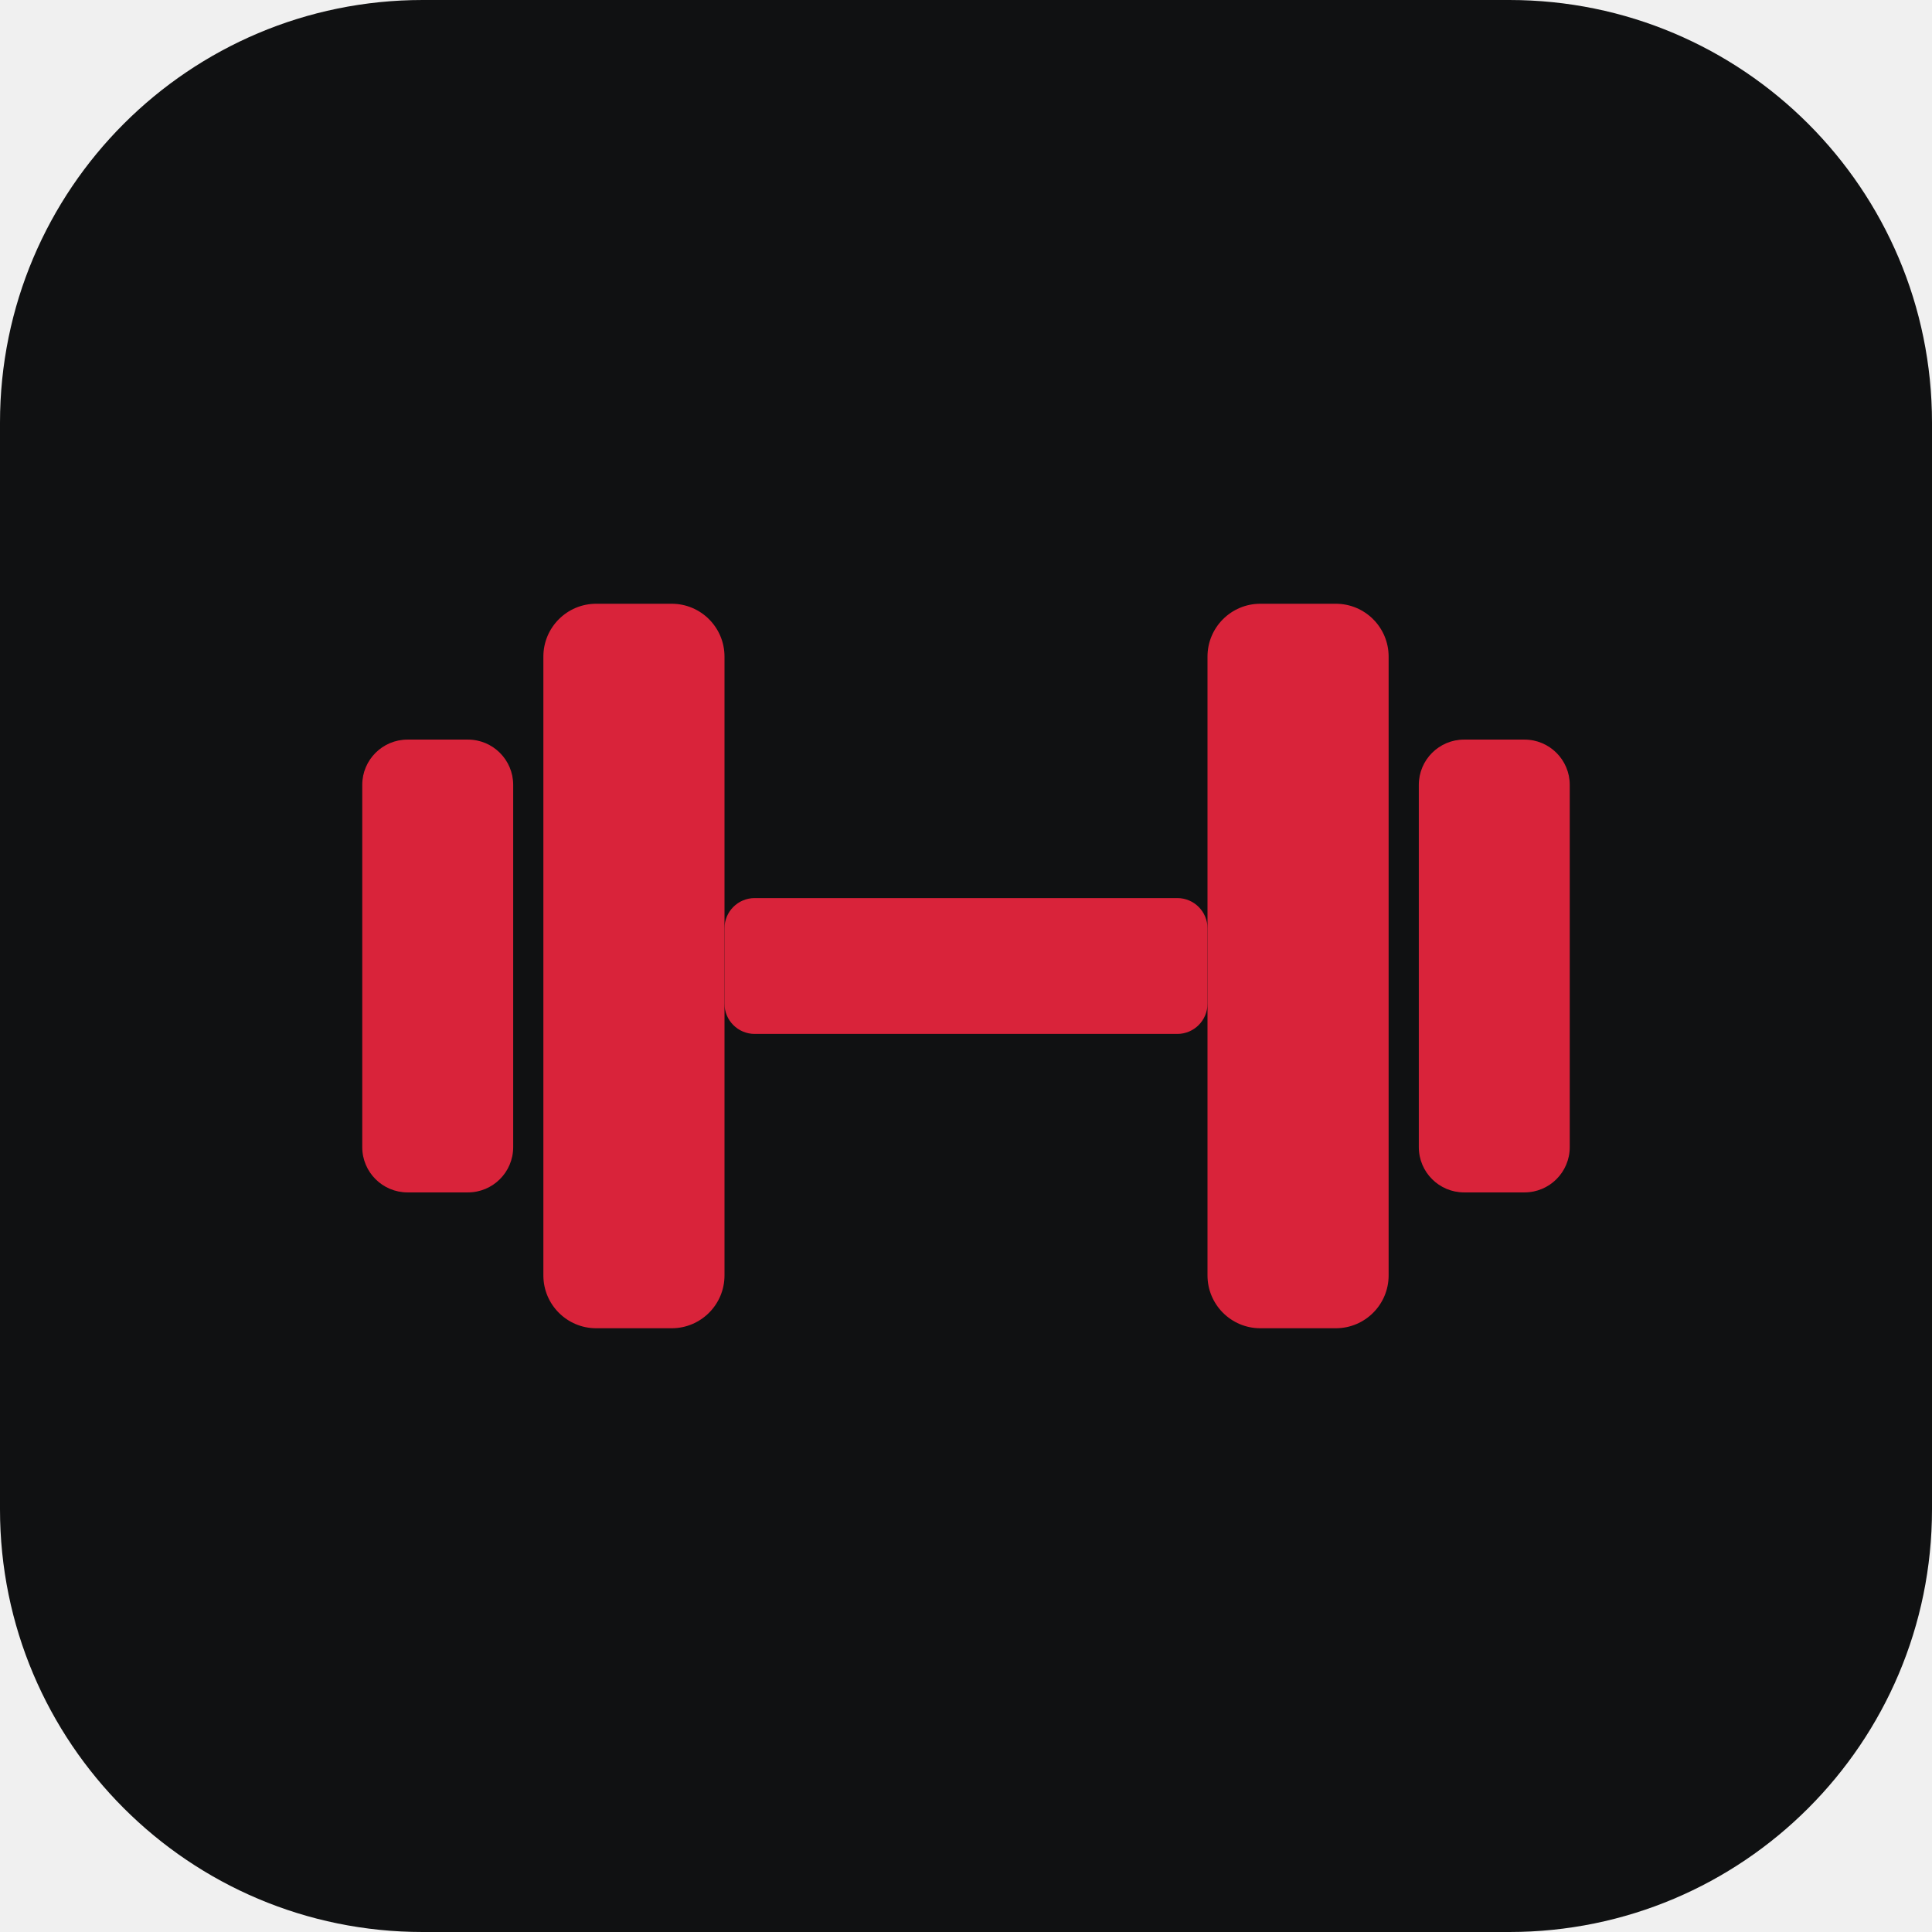
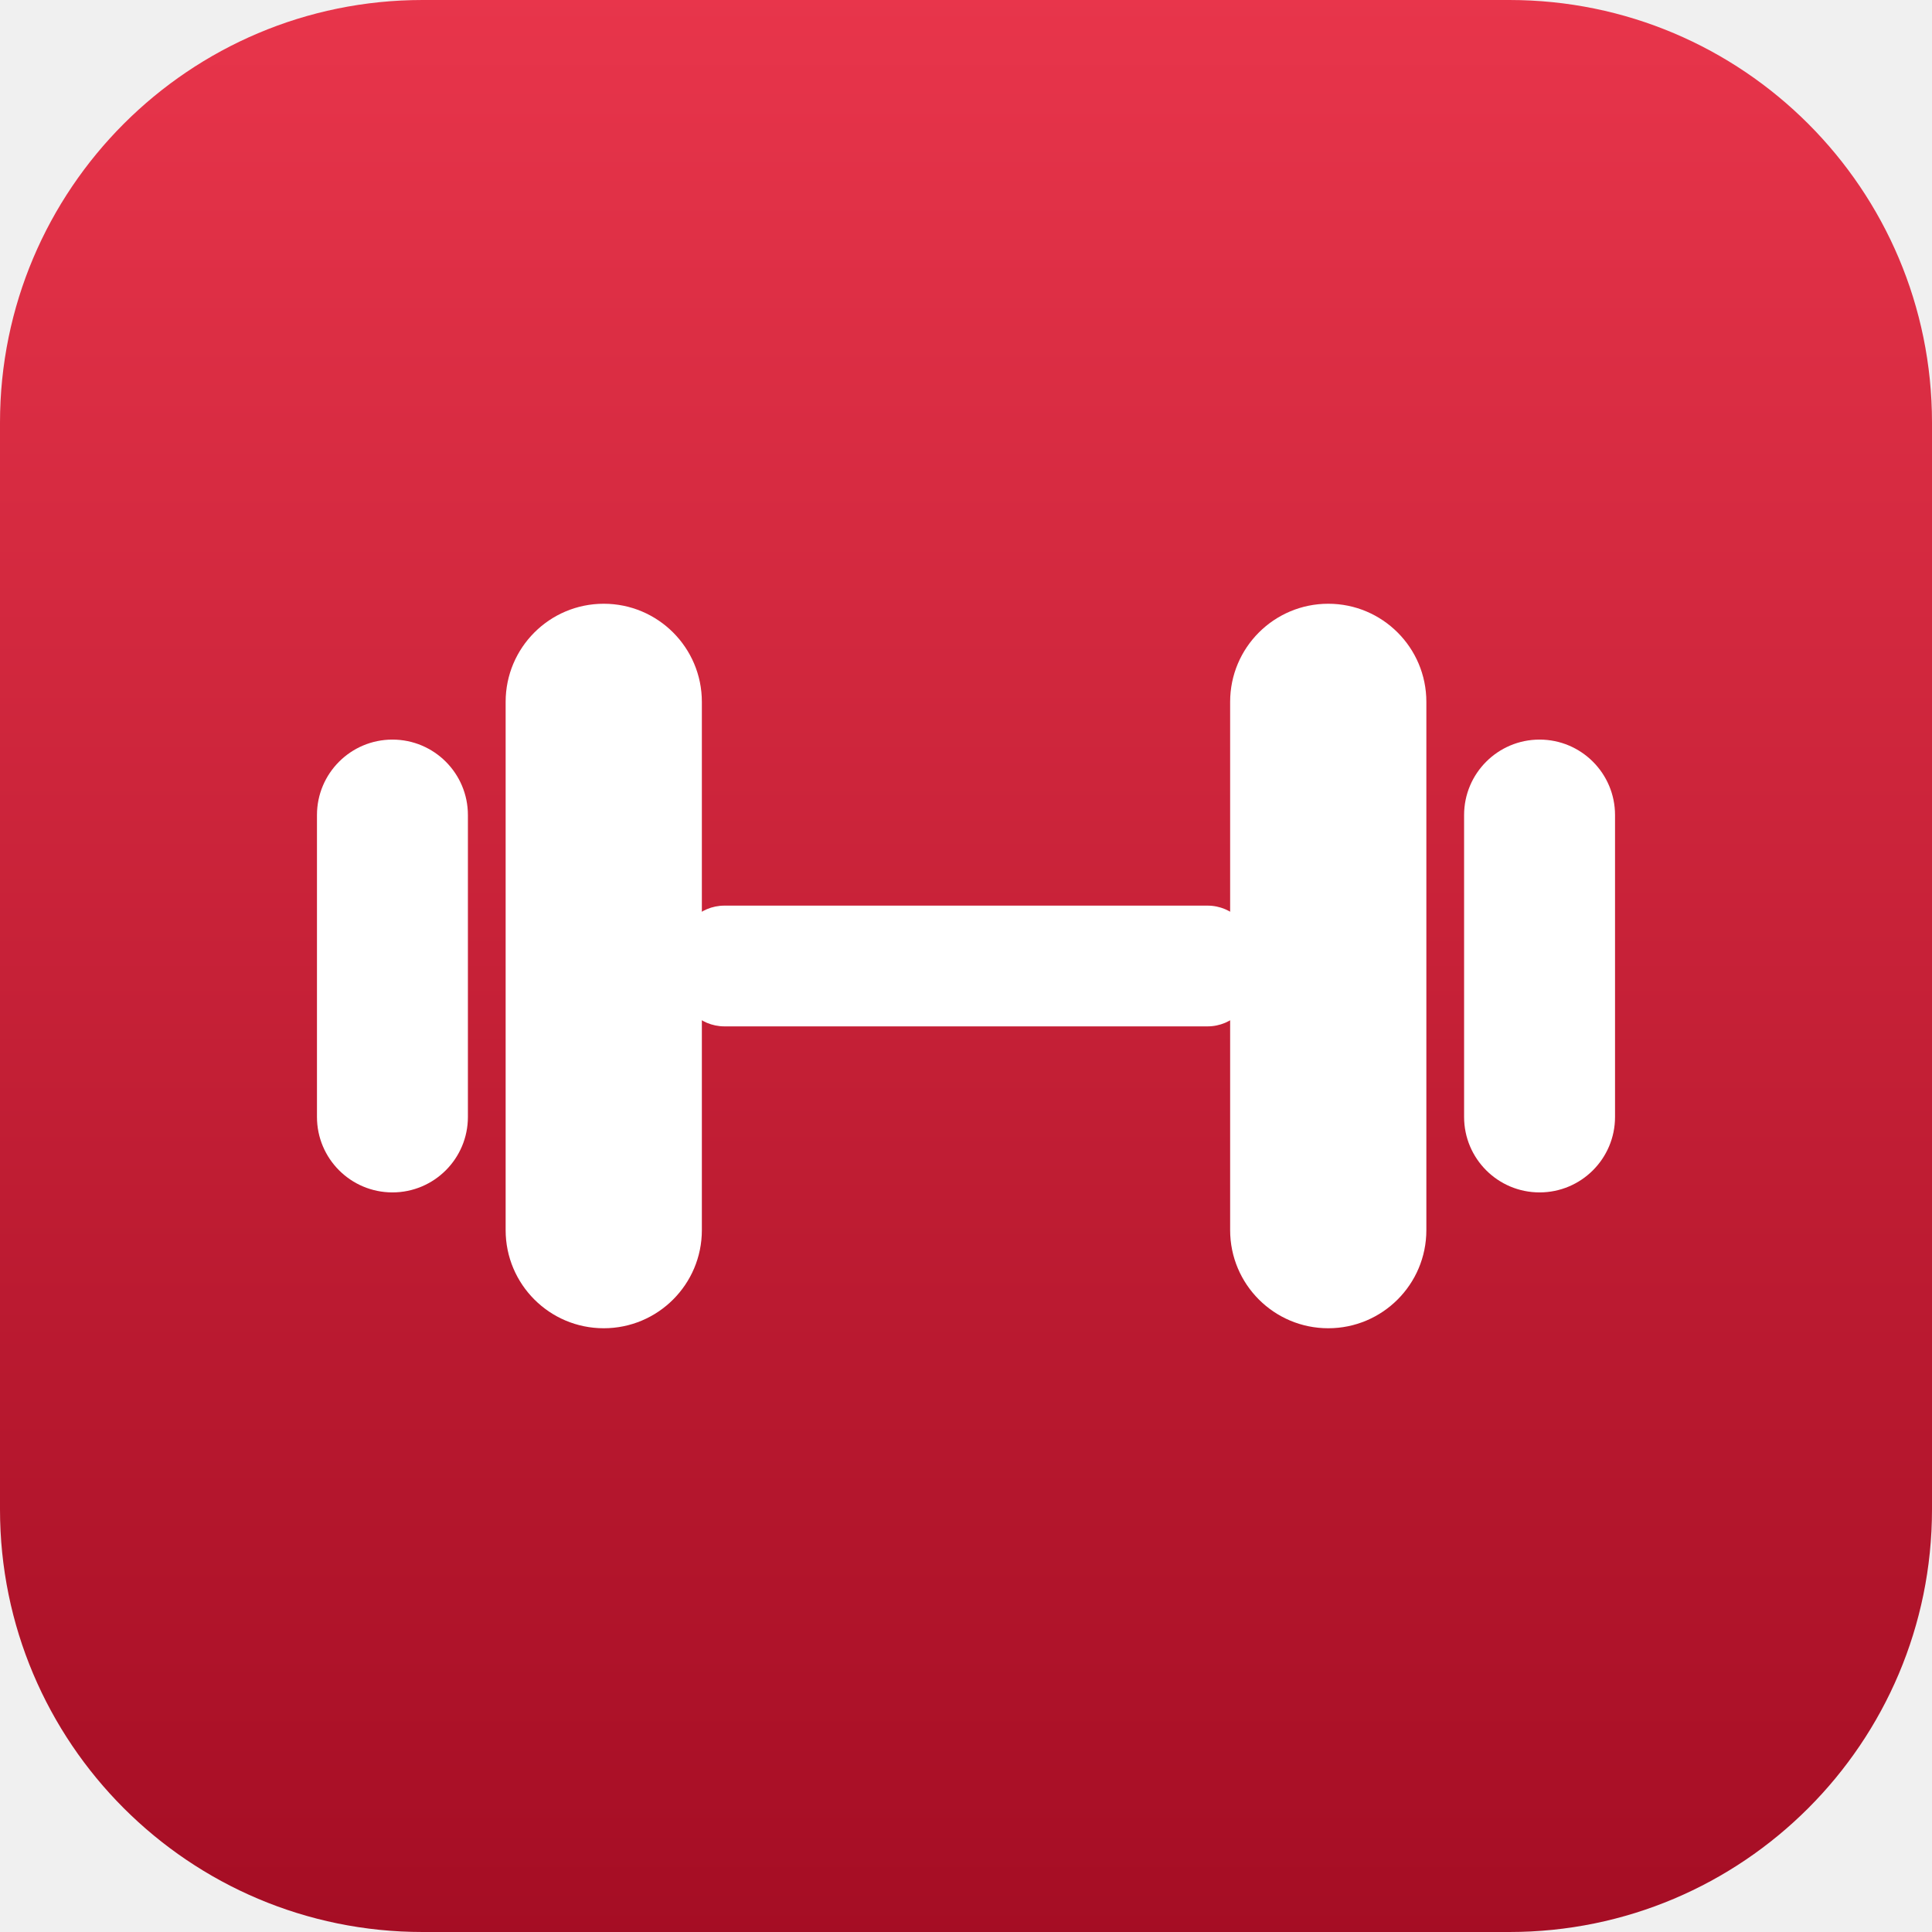
<svg xmlns="http://www.w3.org/2000/svg" viewBox="0 0 512 512">
-   <rect width="512" height="512" rx="112" fill="#101112" />
-   <g fill="#d9233a">
-     <rect x="96" y="196" width="40" height="120" rx="12" />
-     <rect x="376" y="196" width="40" height="120" rx="12" />
-     <rect x="144" y="160" width="48" height="192" rx="14" />
-     <rect x="320" y="160" width="48" height="192" rx="14" />
-     <rect x="192" y="238" width="128" height="36" rx="8" />
+   <defs>
+     <linearGradient id="g" x1="0" y1="0" x2="0" y2="1">
+       <stop offset="0" stop-color="#e8354b" />
+       <stop offset="1" stop-color="#a50d24" />
+     </linearGradient>
+   </defs>
+   <rect width="512" height="512" rx="112" fill="url(#g)" />
+   <g fill="#fff">
+     <rect x="84" y="196" width="40" height="120" rx="20" />
+     <rect x="388" y="196" width="40" height="120" rx="20" />
+     <rect x="134" y="160" width="52" height="192" rx="26" />
+     <rect x="326" y="160" width="52" height="192" rx="26" />
+     <rect x="180" y="240" width="152" height="32" rx="12" />
  </g>
</svg>
